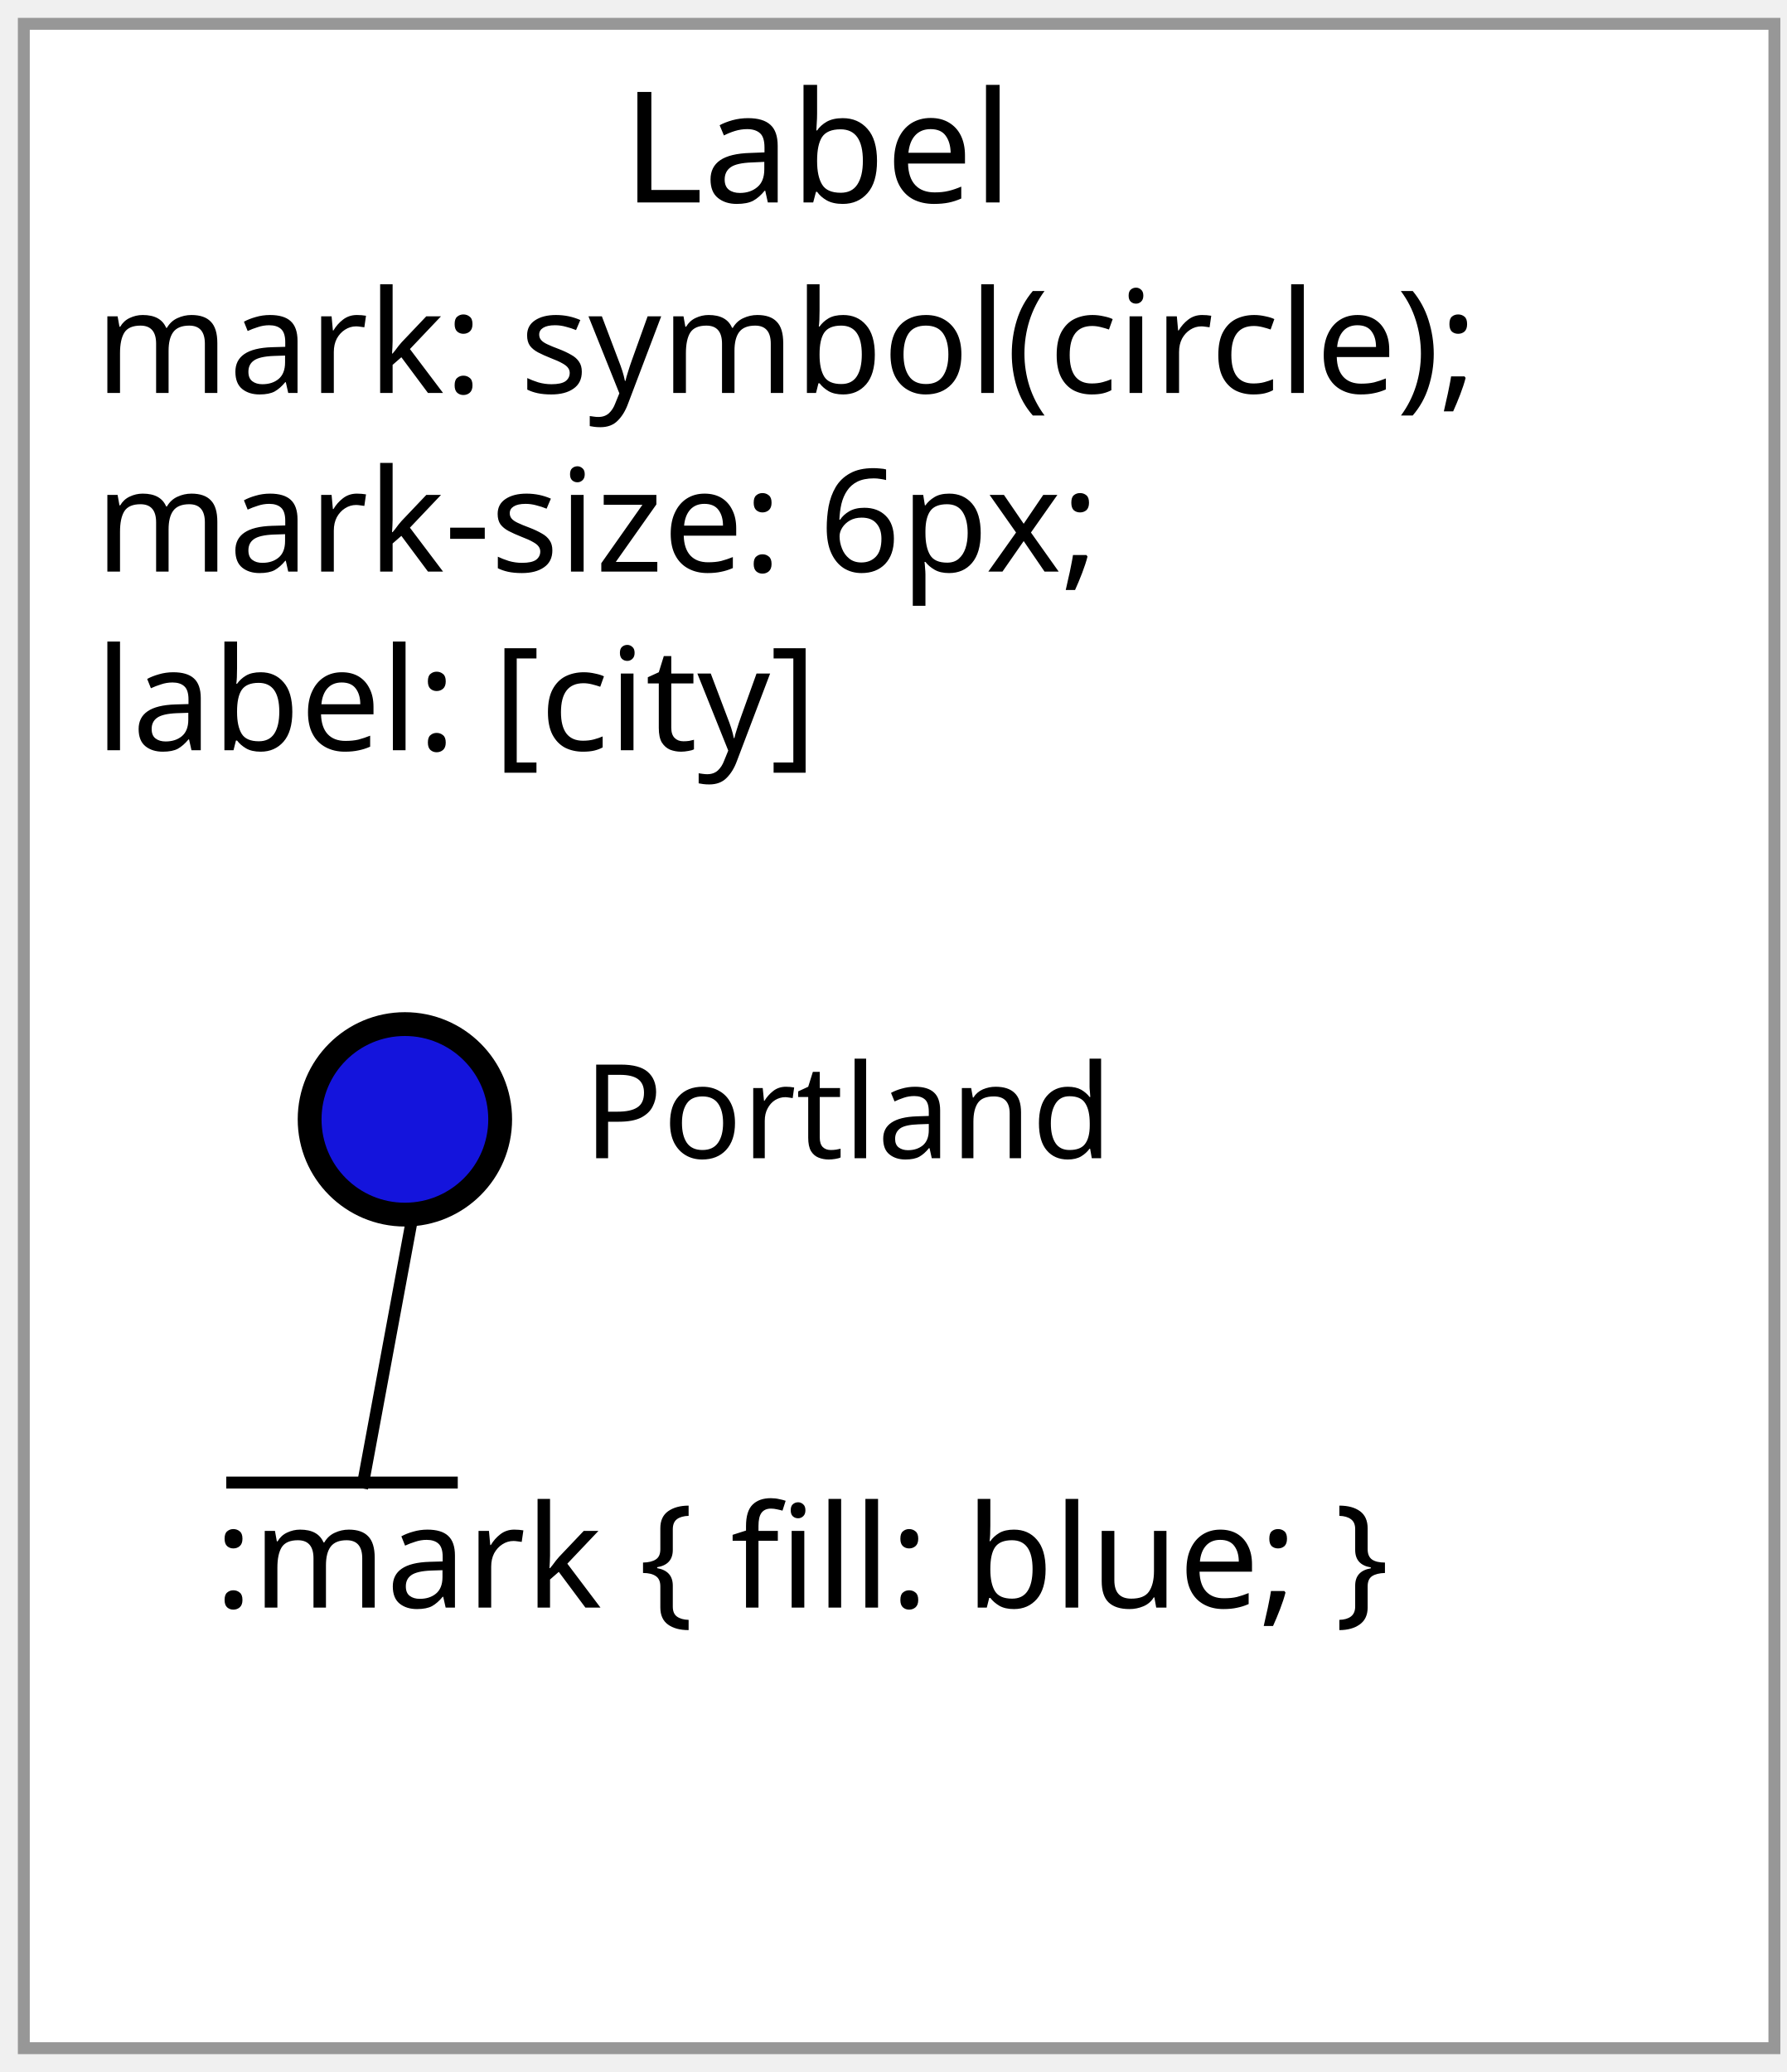
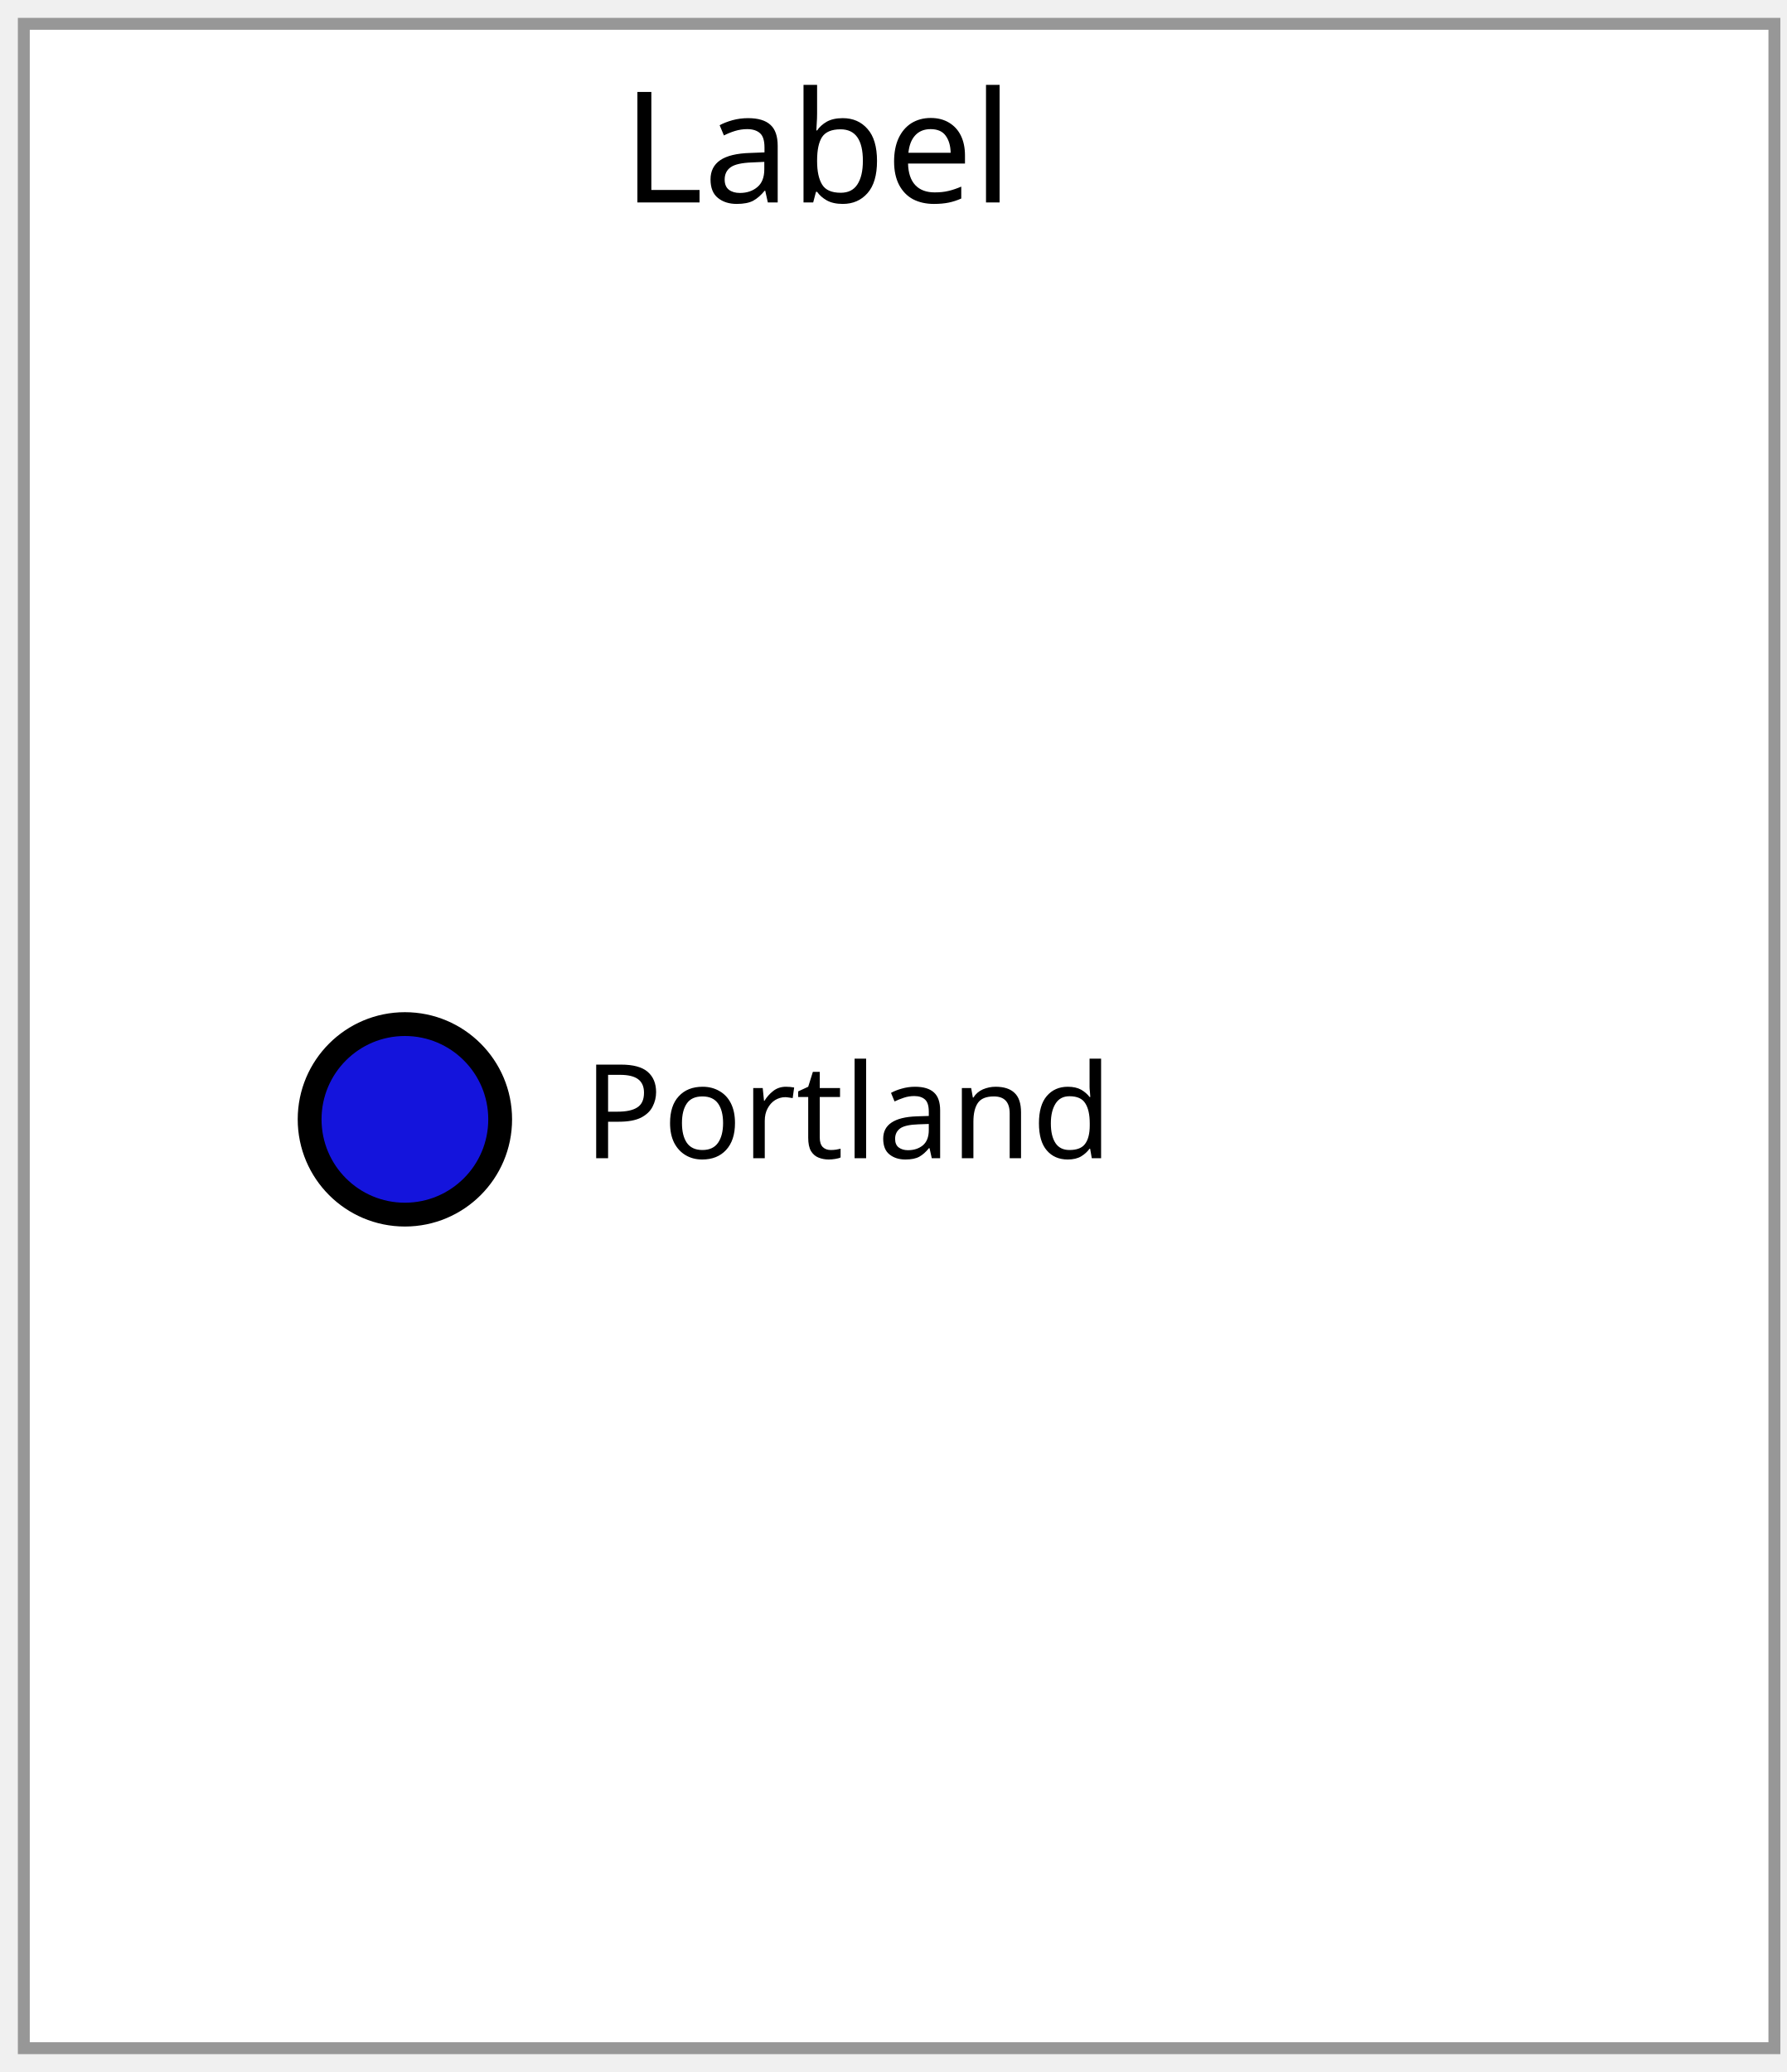
<svg xmlns="http://www.w3.org/2000/svg" width="150px" height="174px" viewBox="0 0 150 174" version="1.1">
-   <description>Created with Sketch (http://www.bohemiancoding.com/sketch)</description>
  <defs />
  <g id="Page-1" stroke="none" stroke-width="1" fill="none" fill-rule="evenodd">
    <g id="Point_Label">
      <g id="Label" transform="translate(2, 2)">
        <rect id="Backdrop" stroke="#979797" fill="#FFFFFF" x="0" y="0" width="147" height="170" />
-         <text font-family="Proxima Nova" font-size="12" font-weight="260" fill="#000000">
-           <tspan x="6" y="31">mark: symbol(circle);</tspan>
-           <tspan x="6" y="46">mark-size: 6px;</tspan>
-           <tspan x="6" y="61">label: [city]</tspan>
-         </text>
-         <g id="Callout" transform="translate(16, 95)">
-           <path d="M19.939,27.5 L1.5,27.5" id="Line" stroke="#000000" stroke-linecap="square" />
-           <path d="M17.5,0.5 L12.5,27.5" id="Line" stroke="#000000" stroke-linecap="square" />
-           <text id="Label" font-family="Proxima Nova" font-size="12" font-weight="260" fill="#000000">
-             <tspan x="0" y="38">:mark { fill: blue; }</tspan>
-           </text>
-         </g>
        <circle id="Oval-1" stroke="#000000" stroke-width="2" fill="#1414DC" cx="32" cy="92" r="8" />
-         <text id="Portland" font-family="Cantarell" font-size="11" font-weight="normal" fill="#000000">
+         <text id="Portland" font-family="Cantarell-Regular, Cantarell" font-size="11" font-weight="normal" fill="#000000">
          <tspan x="47" y="95.263">Portland</tspan>
        </text>
-         <text font-family="Proxima Nova" font-size="13" font-weight="526" fill="#000000">
+         <text font-family="ProximaNova-Semibold, Proxima Nova" font-size="13" font-weight="500" fill="#000000">
          <tspan x="50.257" y="15">Label</tspan>
        </text>
      </g>
    </g>
  </g>
</svg>
